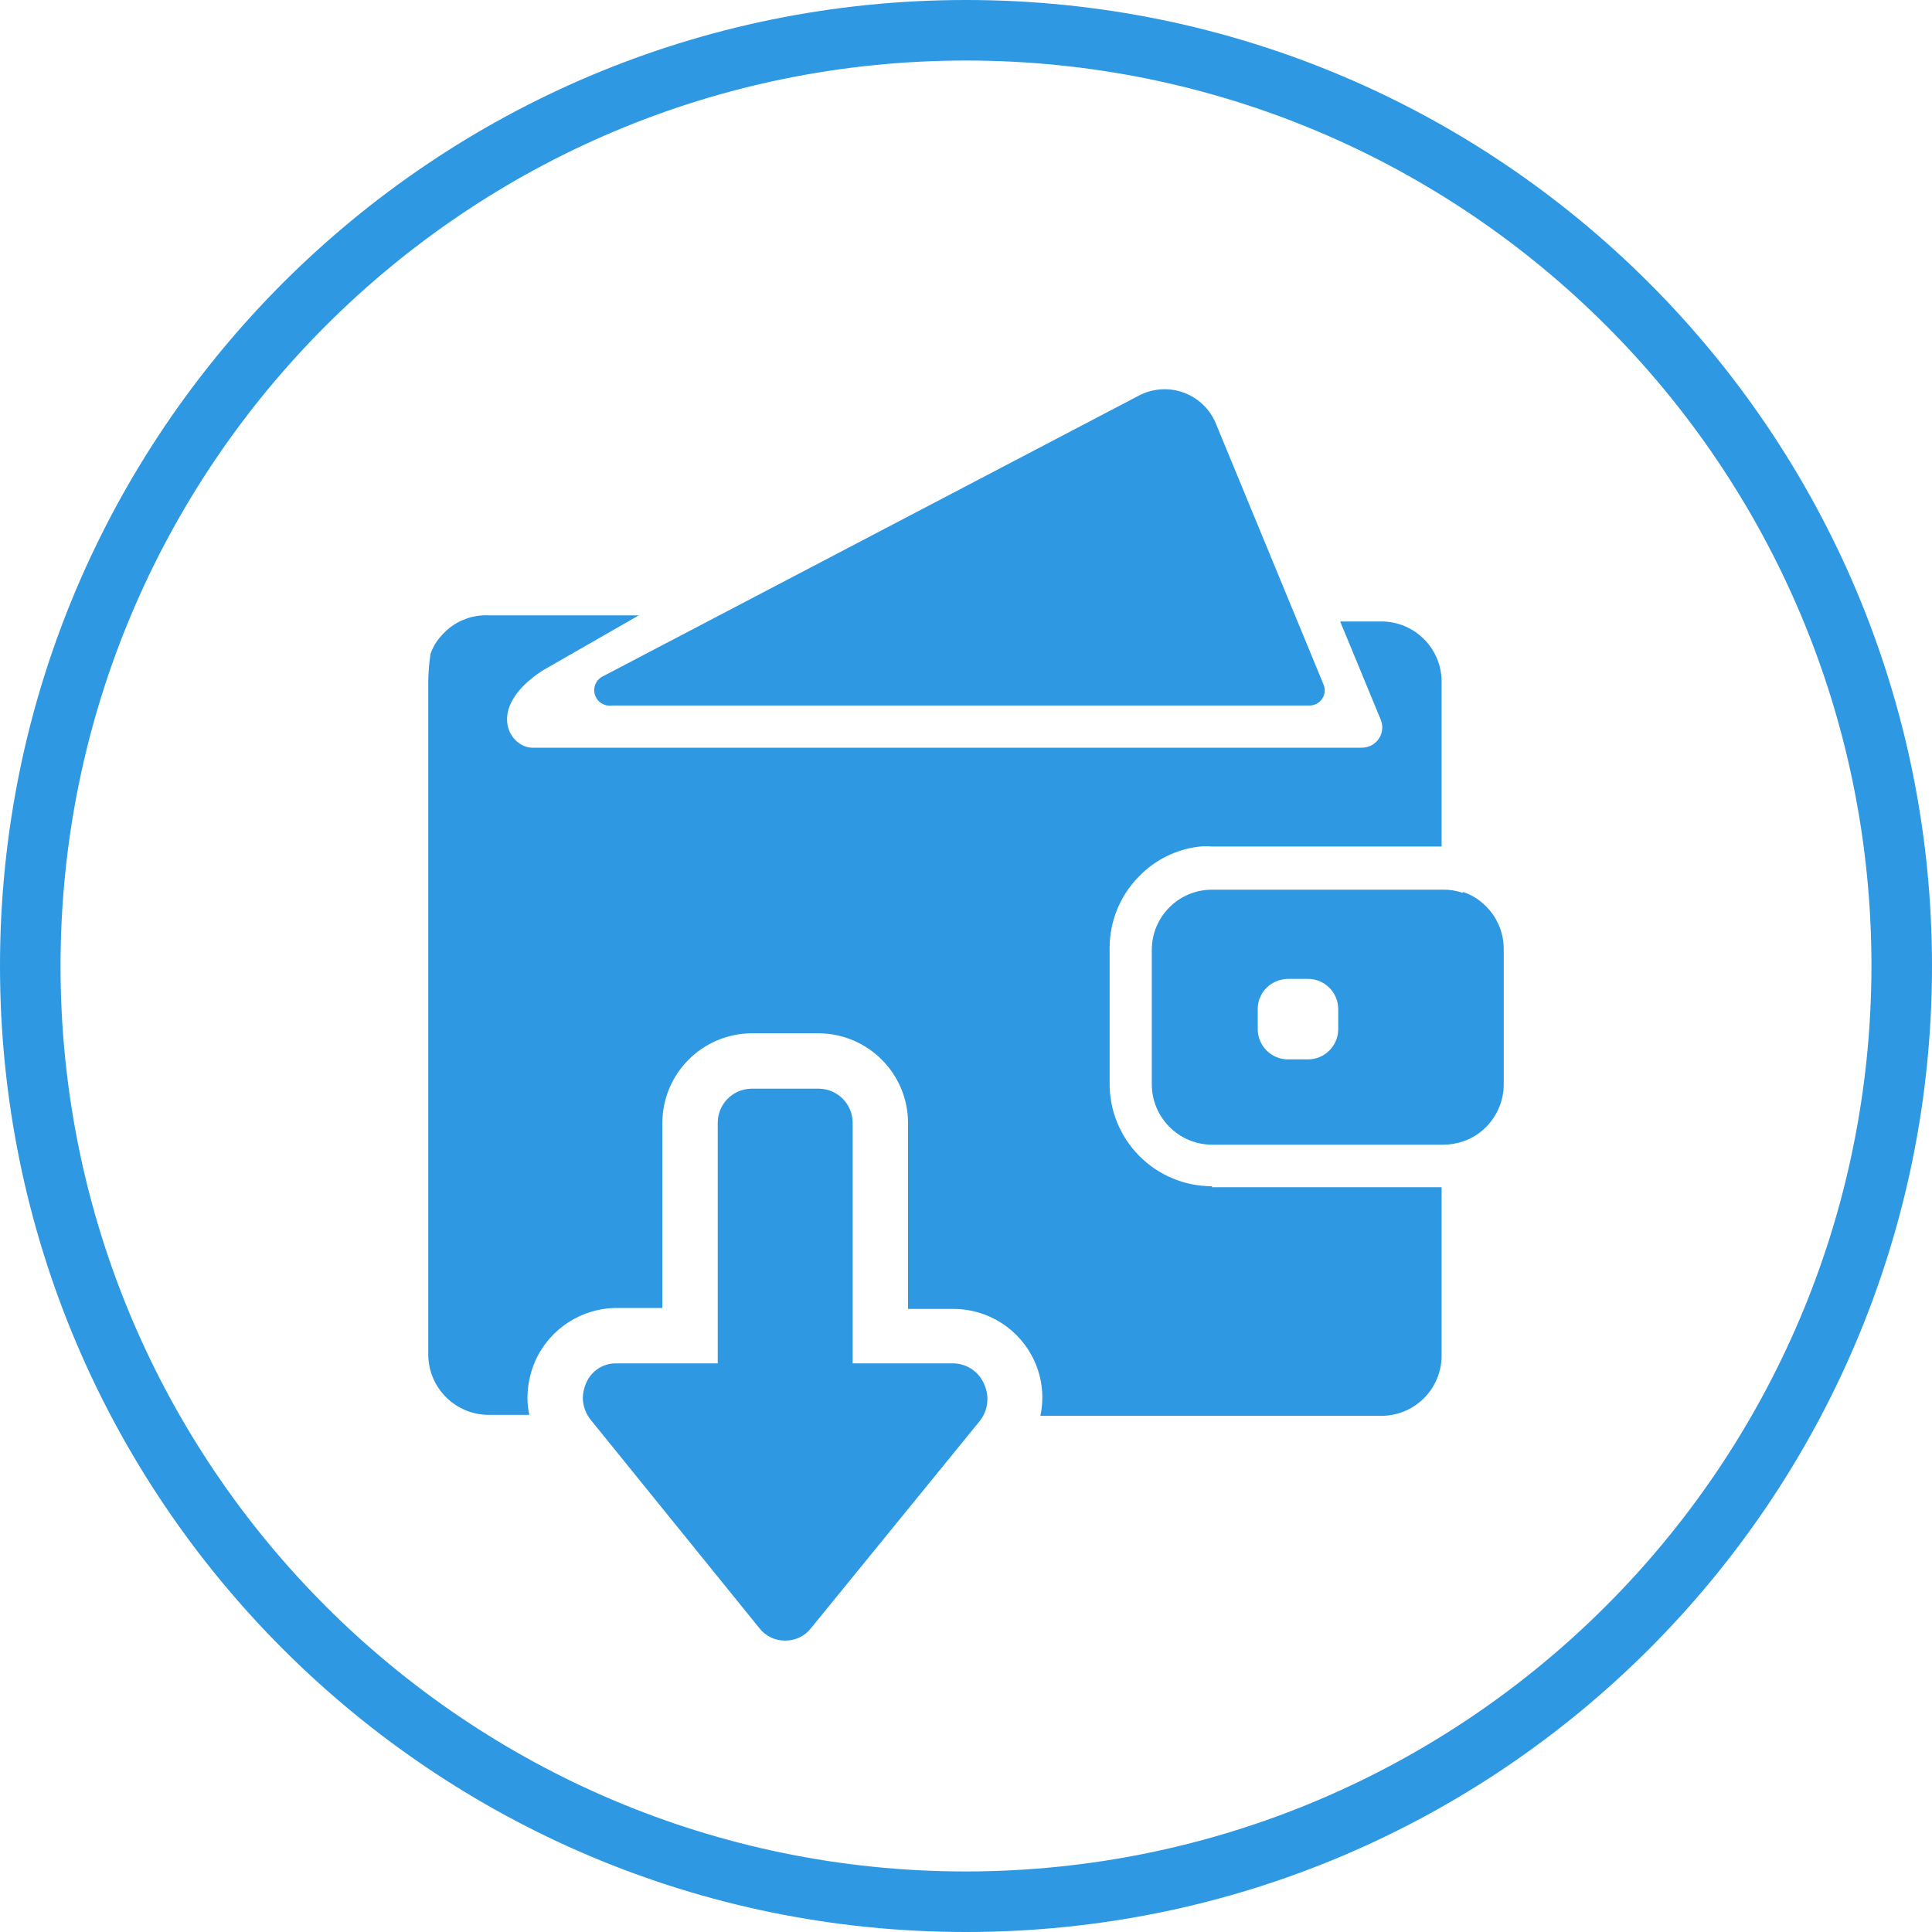
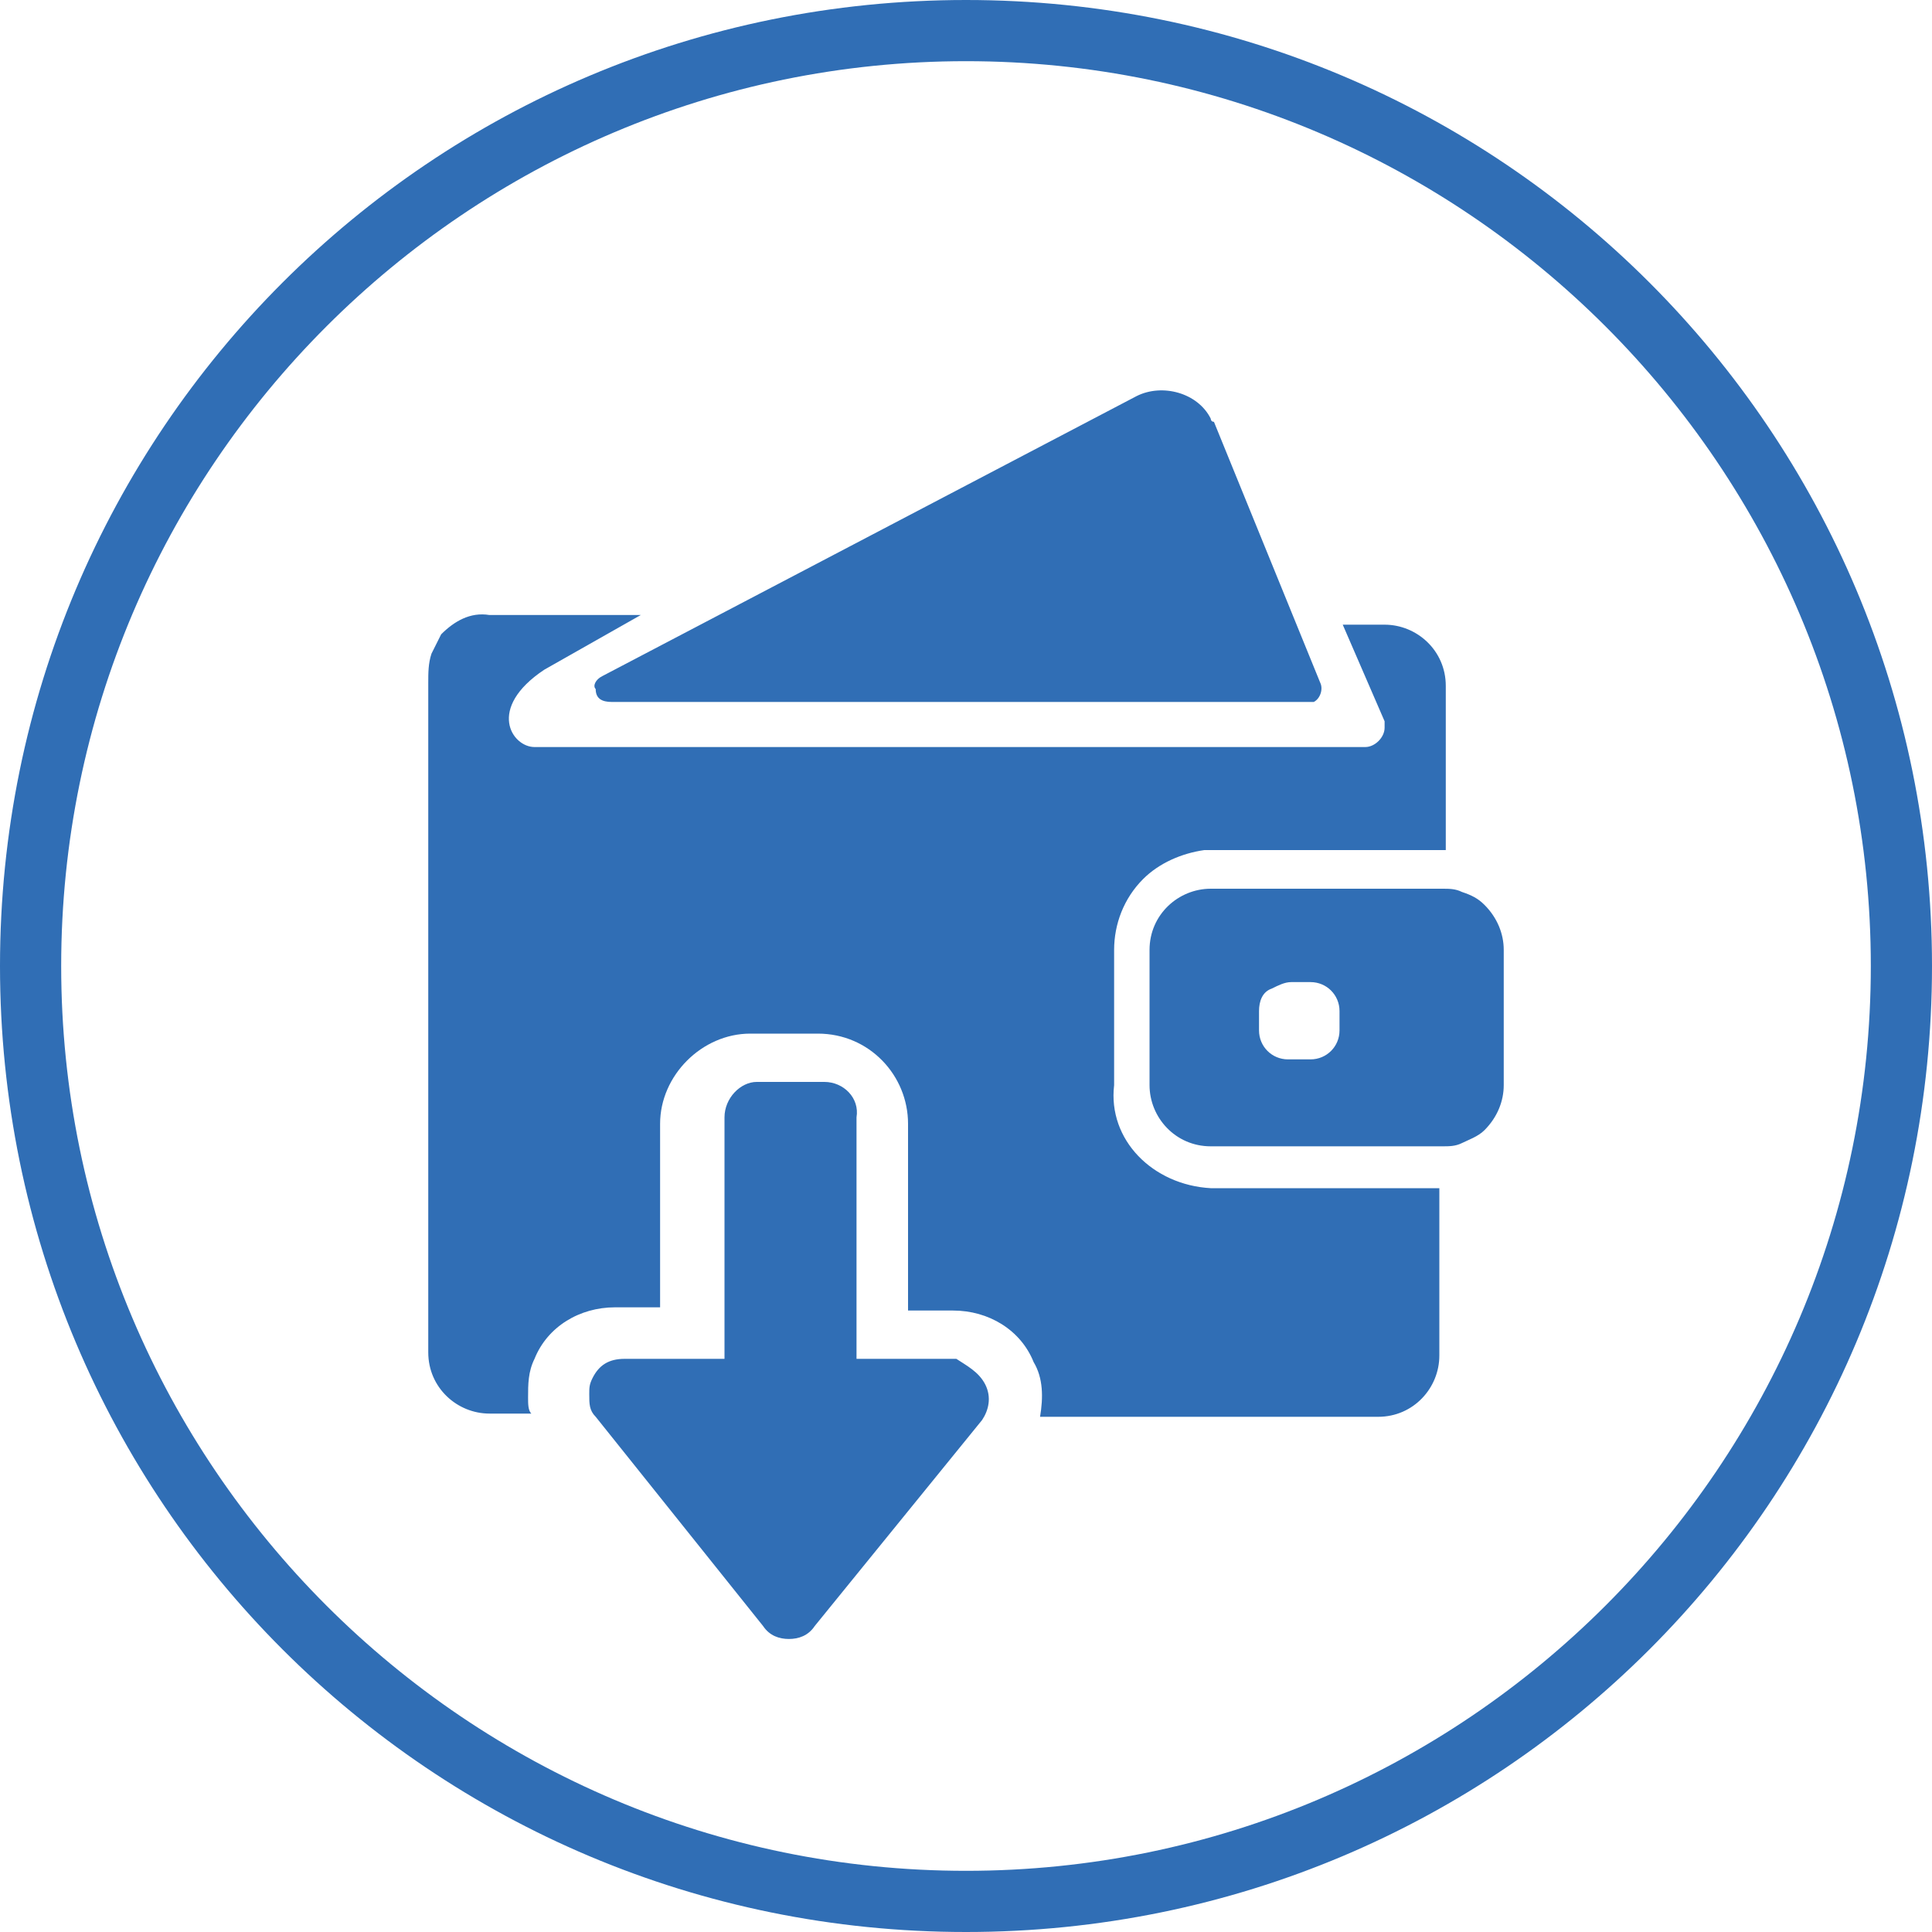
- <svg xmlns="http://www.w3.org/2000/svg" id="Layer_1" data-name="Layer 1" viewBox="0 0 60 60">
-   <defs>
-     <style>.cls-1{fill:none;}.cls-2{fill:#2f98e3;}</style>
-   </defs>
-   <rect class="cls-1" x="-635" y="-347" width="1366" height="780" />
-   <rect class="cls-1" x="-799" y="-347" width="1366" height="780" />
-   <rect class="cls-1" x="-876" y="-347" width="1366" height="780" />
-   <rect class="cls-1" x="-722" y="-347" width="1366" height="780" />
-   <path class="cls-2" d="M30,0A30,30,0,1,0,60,30,30,30,0,0,0,30,0Zm0,58.12A28.12,28.12,0,1,1,58.12,30,28.15,28.15,0,0,1,30,58.12ZM18.73,21l16.65-8.72a1.72,1.72,0,0,1,2.37.85l3.35,8.12a.47.47,0,0,1-.44.66H19A.48.48,0,0,1,18.73,21Zm26.7,6.73a1.74,1.74,0,0,0-.61-.1H37.64a1.87,1.87,0,0,0-1.87,1.87v4.17a1.88,1.88,0,0,0,1.87,1.88h7.18a2,2,0,0,0,.61-.1,1.83,1.83,0,0,0,.66-.39,1.89,1.89,0,0,0,.61-1.39V29.47a1.87,1.87,0,0,0-.61-1.38A1.7,1.7,0,0,0,45.43,27.7Zm-3.87,4.23a.94.94,0,0,1-.94.94H40a.94.94,0,0,1-.94-.94v-.62a.93.93,0,0,1,.36-.74,1,1,0,0,1,.58-.2h.62a.94.94,0,0,1,.94.94Zm-3.92,4.91h7.13v5.23a1.87,1.87,0,0,1-1.87,1.87H32.31a2.73,2.73,0,0,0-.18-1.69,2.76,2.76,0,0,0-2.51-1.63H28.2V34.88a2.79,2.79,0,0,0-2.77-2.79H23.34a2.79,2.79,0,0,0-2.77,2.79v5.74H19.15a2.78,2.78,0,0,0-2.52,1.63,2.91,2.91,0,0,0-.25,1.16,2.33,2.33,0,0,0,.06.53H15.18a1.88,1.88,0,0,1-1.88-1.87V21.17a6.23,6.23,0,0,1,.07-.86,1.57,1.57,0,0,1,.34-.57,1.83,1.83,0,0,1,1.47-.63h4.66l-3,1.72c-1.79,1.18-1,2.39-.31,2.39H42.3a.63.63,0,0,0,.58-.87L41.62,19.3H42.9a1.87,1.87,0,0,1,1.87,1.87v5.12H37.64a2.34,2.34,0,0,0-.38,0,3.11,3.11,0,0,0-1.9.94,3.16,3.16,0,0,0-.9,2.22v4.17A3.18,3.18,0,0,0,37.64,36.84ZM30.57,43a1.1,1.1,0,0,1-.15,1.14l-5.23,6.42a1,1,0,0,1-.81.39,1,1,0,0,1-.8-.39L18.35,44.1a1.1,1.1,0,0,1-.25-.69,1.18,1.18,0,0,1,.1-.45,1,1,0,0,1,.95-.62h3.14V34.88a1.06,1.06,0,0,1,1.05-1.07h2.09a1.06,1.06,0,0,1,1.05,1.07v7.46h3.14A1.06,1.06,0,0,1,30.57,43Z" />
-   <rect class="cls-1" x="-719" y="-347" width="1366" height="780" />
+ <svg xmlns="http://www.w3.org/2000/svg" version="1.1" id="Layer_1" x="0px" y="0px" viewBox="0 0 60 60" style="enable-background:new 0 0 60 60;" xml:space="preserve">
+   <style type="text/css">
+ 	.st0{fill:none;}
+ 	.st1{fill:#306EB5;}
+ </style>
+   <rect x="-635" y="-347" class="st0" width="1366" height="780" />
+   <rect x="-799" y="-347" class="st0" width="1366" height="780" />
+   <rect x="-876" y="-347" class="st0" width="1366" height="780" />
+   <rect x="-722" y="-347" class="st0" width="1366" height="780" />
+   <path class="st1" d="M30,0C13.4,0,0,13.4,0,30s13.4,30,30,30s30-13.4,30-30S46.6,0,30,0z M30,58.1C14.5,58.1,1.9,45.5,1.9,30  S14.5,1.9,30,1.9S58.1,14.5,58.1,30c0,0,0,0,0,0C58.1,45.5,45.5,58.1,30,58.1z M18.7,21l16.6-8.7c0.8-0.4,1.9-0.1,2.3,0.7  c0,0,0,0.1,0.1,0.1l3.3,8.1c0.1,0.2,0,0.5-0.2,0.6c-0.1,0-0.1,0-0.2,0H19c-0.3,0-0.5-0.1-0.5-0.4C18.4,21.3,18.5,21.1,18.7,21z   M45.4,27.7c-0.2-0.1-0.4-0.1-0.6-0.1h-7.2c-1,0-1.9,0.8-1.9,1.9v4.2c0,1,0.8,1.9,1.9,1.9h7.2c0.2,0,0.4,0,0.6-0.1  c0.2-0.1,0.5-0.2,0.7-0.4c0.4-0.4,0.6-0.9,0.6-1.4v-4.2c0-0.5-0.2-1-0.6-1.4C45.9,27.9,45.7,27.8,45.4,27.7L45.4,27.7z M41.6,32  c0,0.5-0.4,0.9-0.9,0.9H40c-0.5,0-0.9-0.4-0.9-0.9v-0.6c0-0.3,0.1-0.6,0.4-0.7c0.2-0.1,0.4-0.2,0.6-0.2h0.6c0.5,0,0.9,0.4,0.9,0.9  V32z M37.6,36.9h7.1v5.2c0,1-0.8,1.9-1.9,1.9H32.3c0.1-0.6,0.1-1.2-0.2-1.7c-0.4-1-1.4-1.6-2.5-1.6h-1.4v-5.8c0-1.5-1.2-2.8-2.8-2.8  h-2.1c-1.5,0-2.8,1.3-2.8,2.8v5.7h-1.4c-1.1,0-2.1,0.6-2.5,1.6c-0.2,0.4-0.2,0.8-0.2,1.2c0,0.2,0,0.4,0.1,0.5h-1.3  c-1,0-1.9-0.8-1.9-1.9V21.2c0-0.3,0-0.6,0.1-0.9c0.1-0.2,0.2-0.4,0.3-0.6c0.4-0.4,0.9-0.7,1.5-0.6h4.7l-3,1.7  c-1.8,1.2-1,2.4-0.3,2.4h25.8c0.3,0,0.6-0.3,0.6-0.6c0-0.1,0-0.2,0-0.2l-1.3-3h1.3c1,0,1.9,0.8,1.9,1.9v5.1h-7.1c-0.1,0-0.3,0-0.4,0  c-0.7,0.1-1.4,0.4-1.9,0.9c-0.6,0.6-0.9,1.4-0.9,2.2v4.2C34.4,35.4,35.8,36.8,37.6,36.9C37.6,36.8,37.6,36.8,37.6,36.9L37.6,36.9z   M30.6,43c0.2,0.4,0.1,0.8-0.1,1.1l-5.2,6.4c-0.2,0.3-0.5,0.4-0.8,0.4c-0.3,0-0.6-0.1-0.8-0.4l-5.2-6.5c-0.2-0.2-0.2-0.4-0.2-0.7  c0-0.2,0-0.3,0.1-0.5c0.2-0.4,0.5-0.6,1-0.6h3.1v-7.5c0-0.6,0.5-1.1,1-1.1c0,0,0,0,0,0h2.1c0.6,0,1.1,0.5,1,1.1c0,0,0,0,0,0v7.5h3.1  C30,42.4,30.4,42.6,30.6,43z" />
+   <rect x="-719" y="-347" class="st0" width="1366" height="780" />
</svg>
